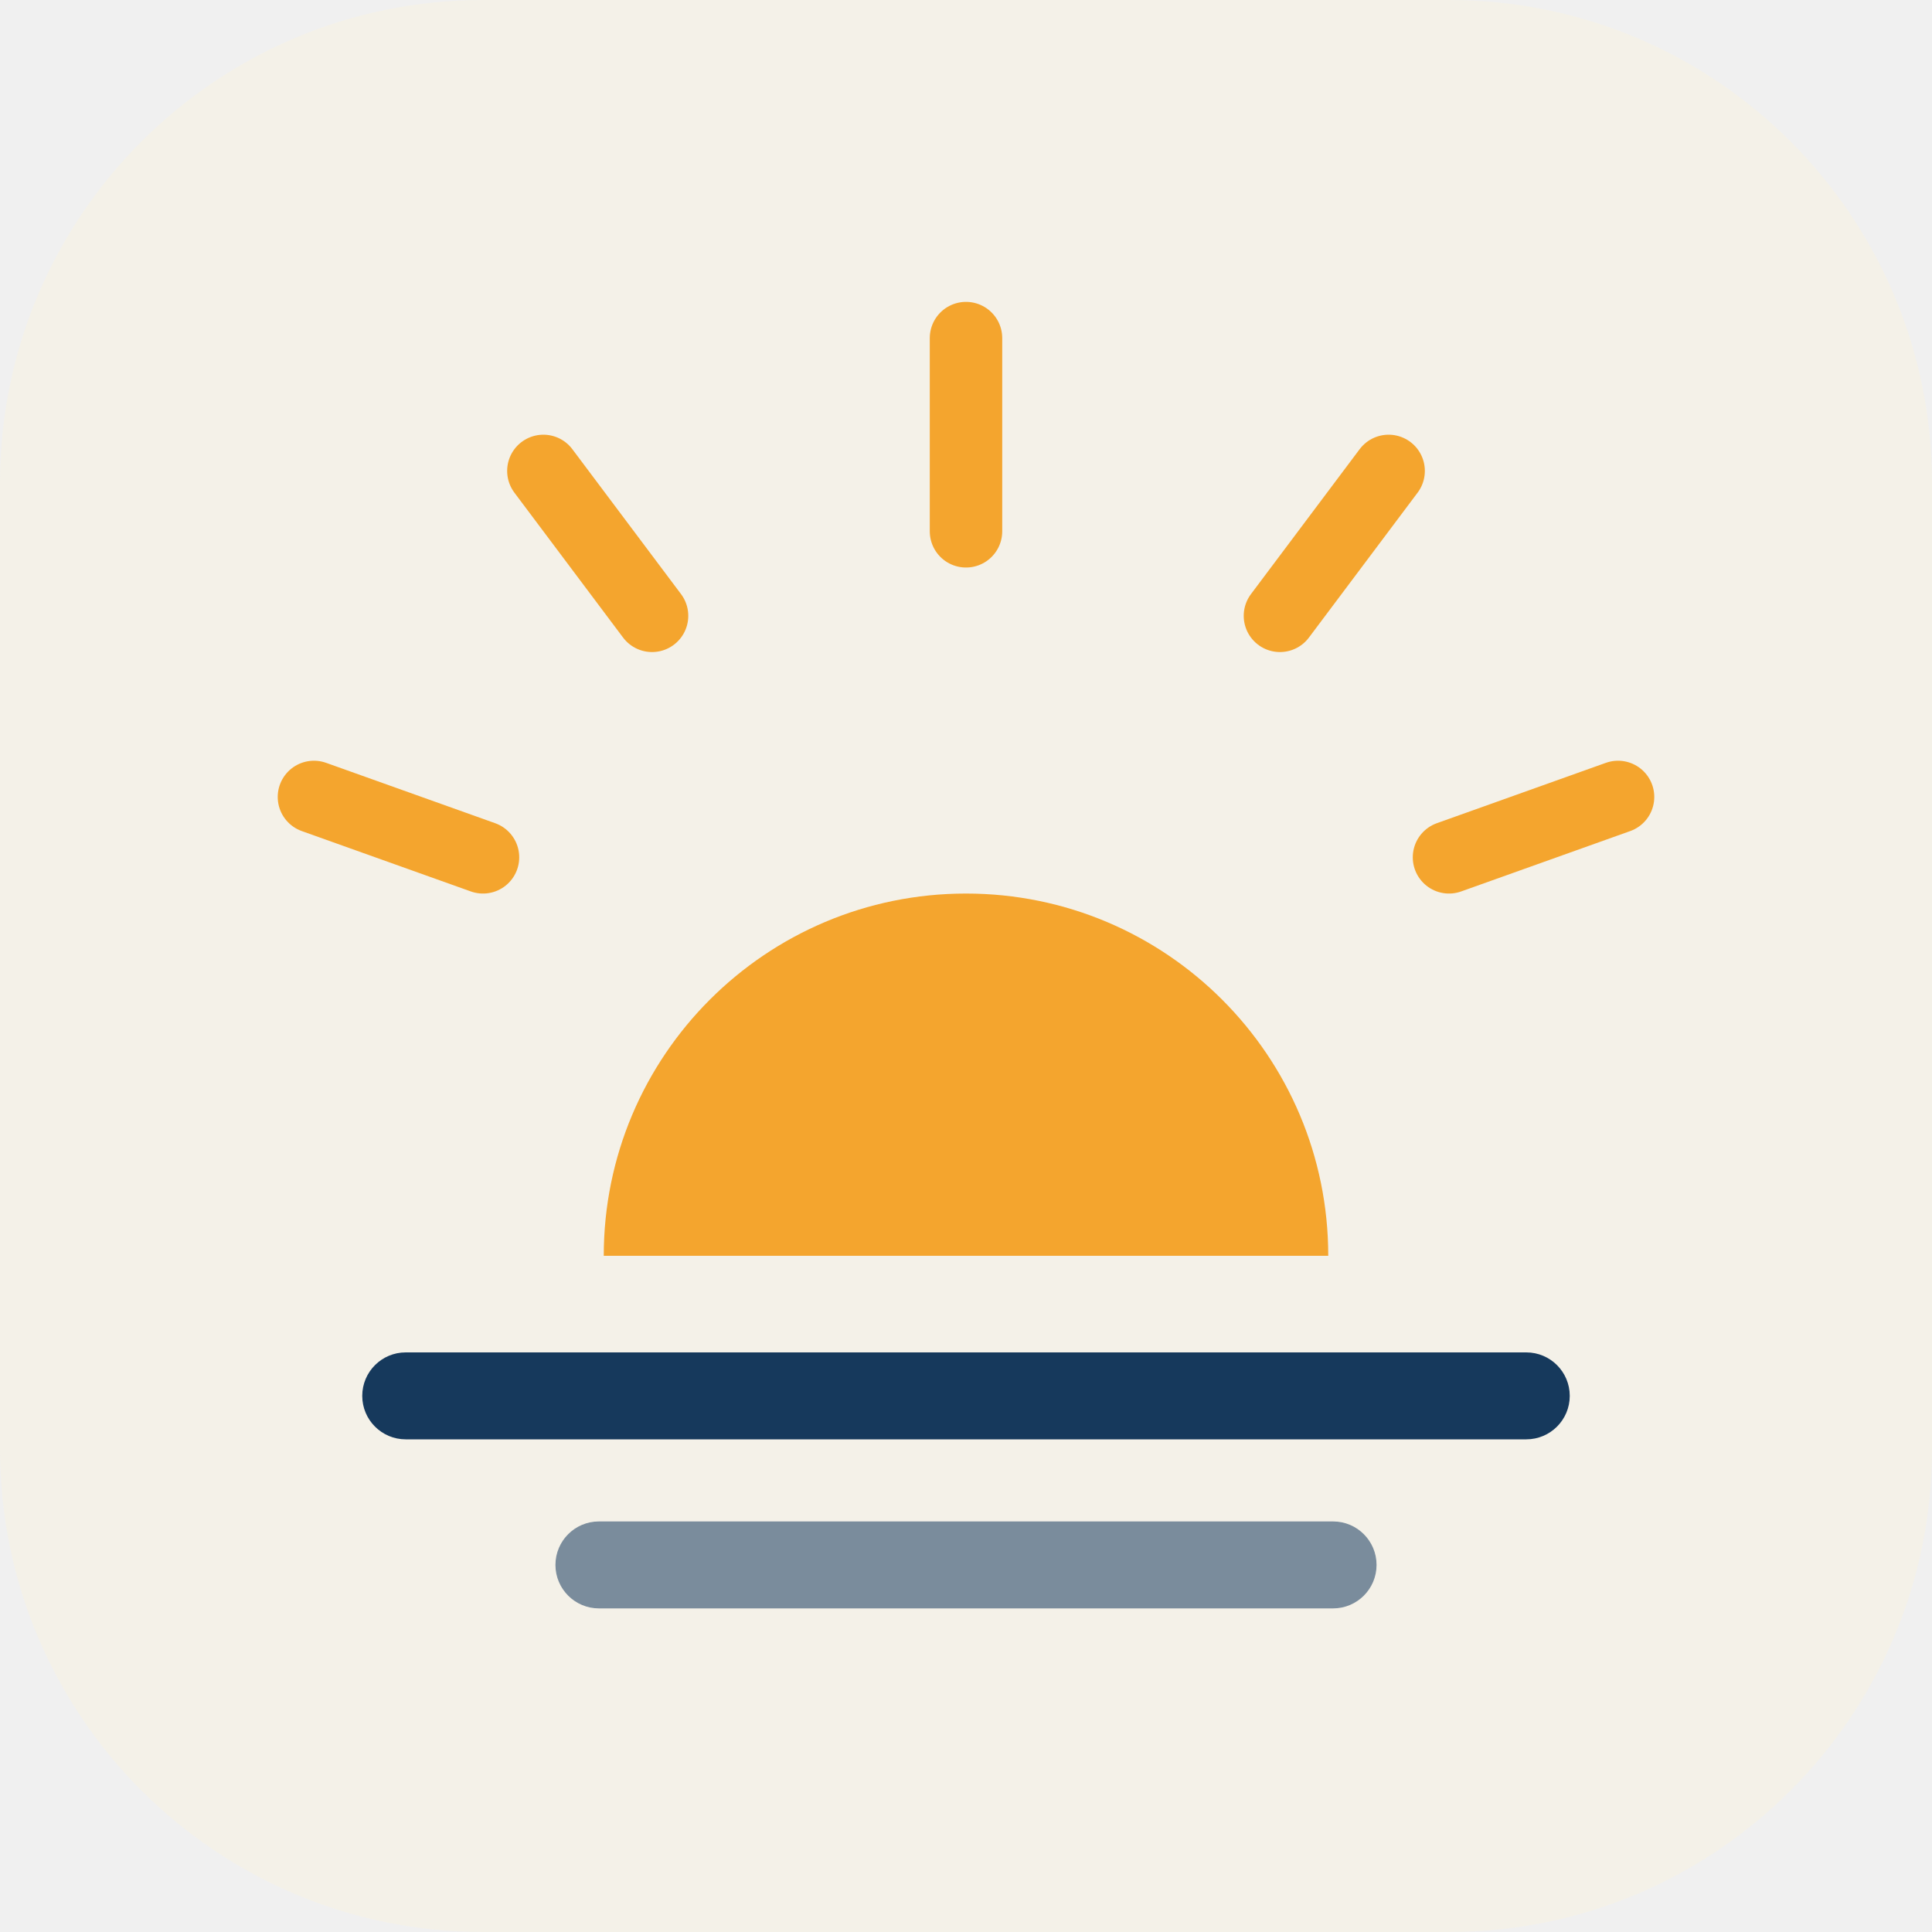
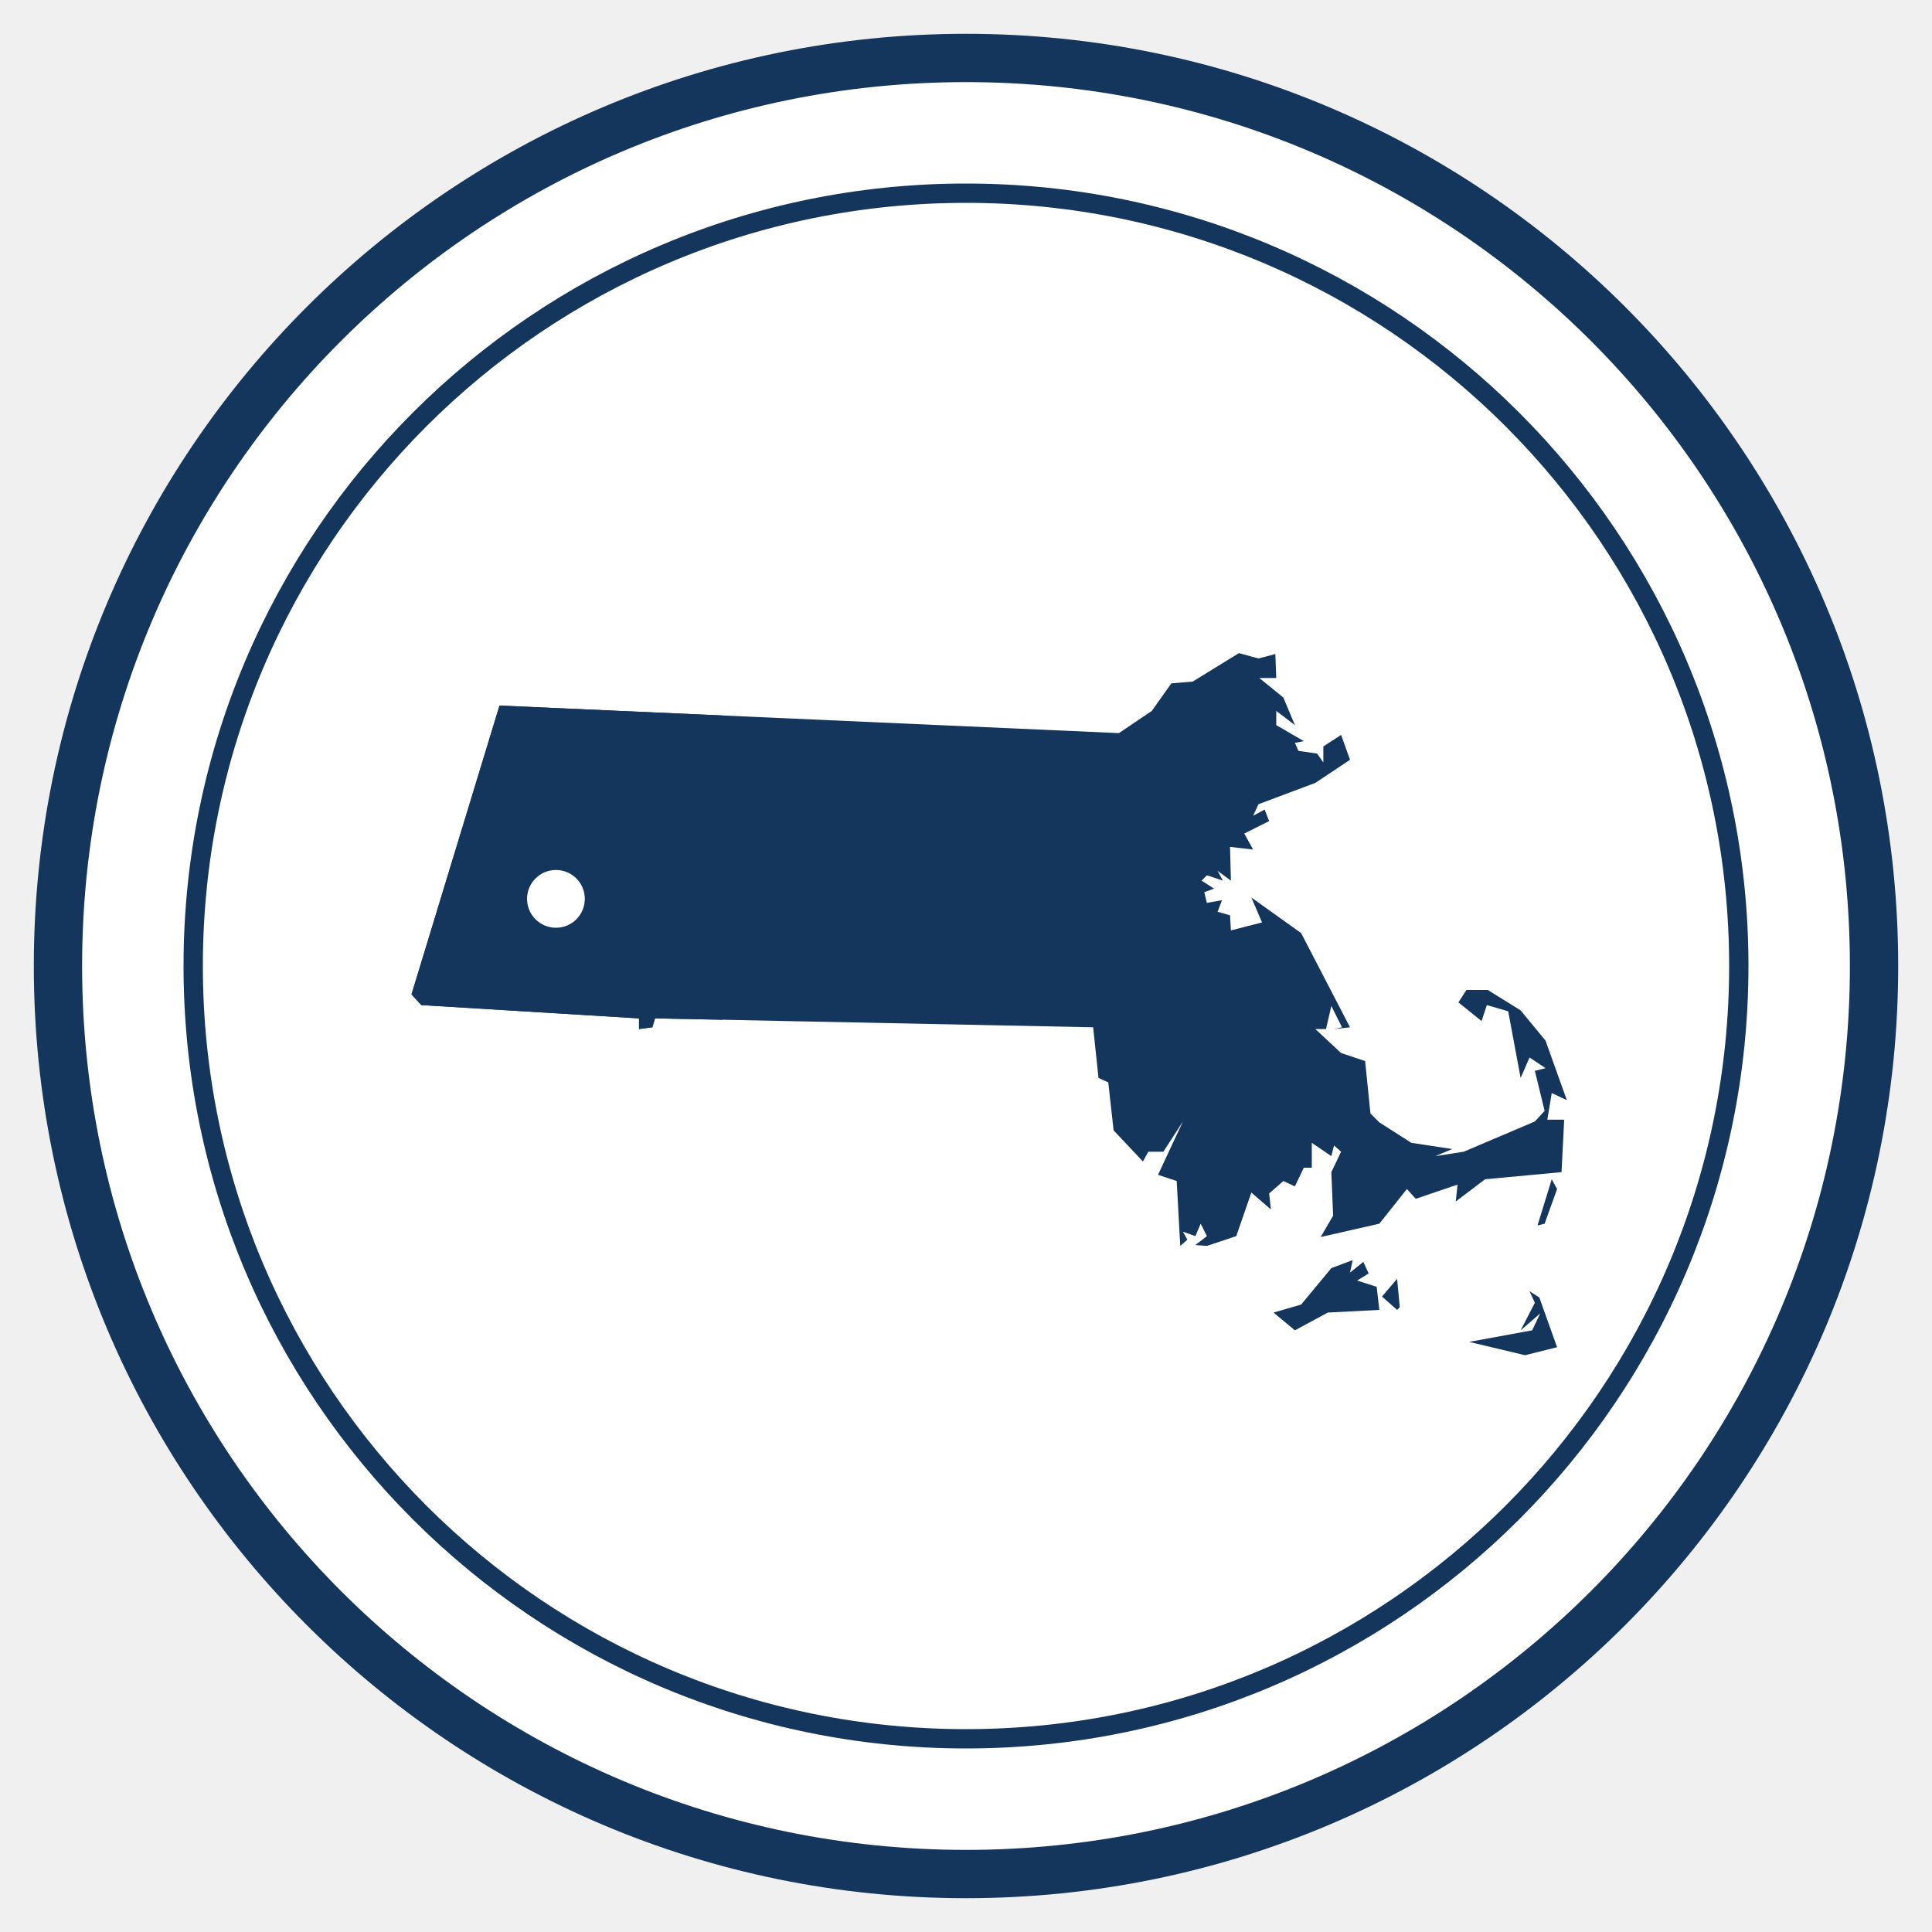
- <svg xmlns="http://www.w3.org/2000/svg" width="80" height="80" viewBox="0 0 80 80" fill="none" role="img" aria-label="Springfield Together">
+ <svg xmlns="http://www.w3.org/2000/svg" viewBox="0 0 200 200">
  <defs>
-     <clipPath id="stSkyR">
-       <rect x="0" y="0" width="80" height="52" />
+     <clipPath id="maShape">
+       <path d="M105.52 62.88l-0.88-0.56 0.48 1.040-1.28 2.48 1.76-1.52-0.72 1.52-5.68 1.040 5.040 1.2 2.88-0.72zM92.96 63.76l-0.24-2.56-1.36 1.6 1.36 1.2zM88.72 59.52l-1.92 0.72-2.72 3.28-2.48 0.72 1.92 1.6 2.96-1.6 4.64-0.24-0.24-2.080-1.76-0.56 1.040-0.64-0.48-1.040-1.2 0.96zM106 56.24l1.12-3.12-0.48-0.88-1.28 4.16zM80.24 5.36l-1.76-0.48-4.16 2.56-1.92 0.16-1.76 2.48-2.96 2-55.76-2.48-7.92 26 0.88 0.96 19.6 1.2v0.96l1.2-0.16 0.24-0.8 39.44 0.8 0.48 4.56 0.88 0.4 0.48 4.32 2.64 2.8 0.48-0.88h1.36l1.76-2.72-2.24 4.8 1.68 0.56 0.32 5.84 0.64-0.56-0.4-0.72 1.12 0.4 0.48-1.12 0.56 1.12-1.040 0.8 1.040 0.080 2.64-0.88 1.36-3.92 1.76 1.52-0.16-1.44 1.28-1.12 1.040 0.48 0.8-1.68h0.72v-2.24l1.76 1.2 0.24-0.96 0.64 0.56-0.88 1.84 0.16 3.92-1.12 1.92 5.28-1.2 2.48-3.12 0.8 0.88 3.76-1.28-0.16 1.52 2.64-2 6.88-0.64 0.24-4.72h-1.52l0.4-2.4 1.36 0.64-1.92-5.36-2.24-2.72-2.96-1.84h-1.92l-0.72 1.12 2.080 1.68 0.48-1.44 1.92 0.56 1.12 6 0.8-1.84 1.44 0.96-0.96 0.24 0.88 3.6-0.88 0.96-6.4 2.72-2.56 0.4 1.52-0.64-3.68-0.56-2.88-1.84-0.8-0.8-0.48-4.72-2.16-0.72-2.32-2.16h0.96l0.48-2.080 0.96 1.92-0.72 0.16 1.44-0.16-4.4-8.48-4.48-3.2 0.96 2.24-2.8 0.72-0.080-1.36-1.12-0.32 0.4-1.040-1.36 0.24-0.24-0.96 0.88-0.32-1.12-0.72 0.48-0.48 1.44 0.48-0.48-0.88 1.2 0.88-0.080-3.040 2.080 0.24-0.8-1.44 2.24-1.12-0.4-1.040-1.040 0.56 0.48-1.040 5.12-1.92 3.12-2.080-0.8-2.24-1.6 1.040v1.44l-0.56-0.8-1.68-0.24-0.32-0.72 0.8-0.16-2.48-1.44v-1.28l1.68 1.28-1.040-2.48-2.16-1.76h1.52l-0.080-2.16z" />
    </clipPath>
  </defs>
-   <rect width="80" height="80" rx="20" fill="#F4F1E8" />
-   <g clip-path="url(#stSkyR)">
-     <circle cx="40" cy="52" r="15" fill="#F4A52E" />
-     <g stroke="#F4A52E" stroke-width="3" stroke-linecap="round">
-       <line x1="40" y1="14" x2="40" y2="22" />
-       <line x1="22.5" y1="19.5" x2="27" y2="25.5" />
-       <line x1="57.5" y1="19.5" x2="53" y2="25.5" />
-       <line x1="13" y1="33" x2="20" y2="35.5" />
-       <line x1="67" y1="33" x2="60" y2="35.5" />
+   <circle cx="100" cy="100" r="94" fill="#FFFFFF" stroke="#14365C" stroke-width="5" />
+   <circle cx="100" cy="100" r="80" fill="none" stroke="#14365C" stroke-width="2" />
+   <g transform="translate(38,62) scale(1.15)">
+     <g clip-path="url(#maShape)">
+       <rect x="-10" y="-10" width="140" height="100" fill="#14365C" />
    </g>
+     <g clip-path="url(#maShape)">
+       <rect x="-10" y="-10" width="42" height="100" fill="#14365C" />
+     </g>
+     <circle cx="17" cy="27" r="3.4" fill="#FFFFFF" stroke="#14365C" stroke-width="1.6" />
  </g>
-   <rect x="15" y="56" width="50" height="3.6" rx="1.8" fill="#16395C" />
-   <rect x="23" y="63" width="34" height="3.6" rx="1.8" fill="#16395C" opacity="0.55" />
</svg>
